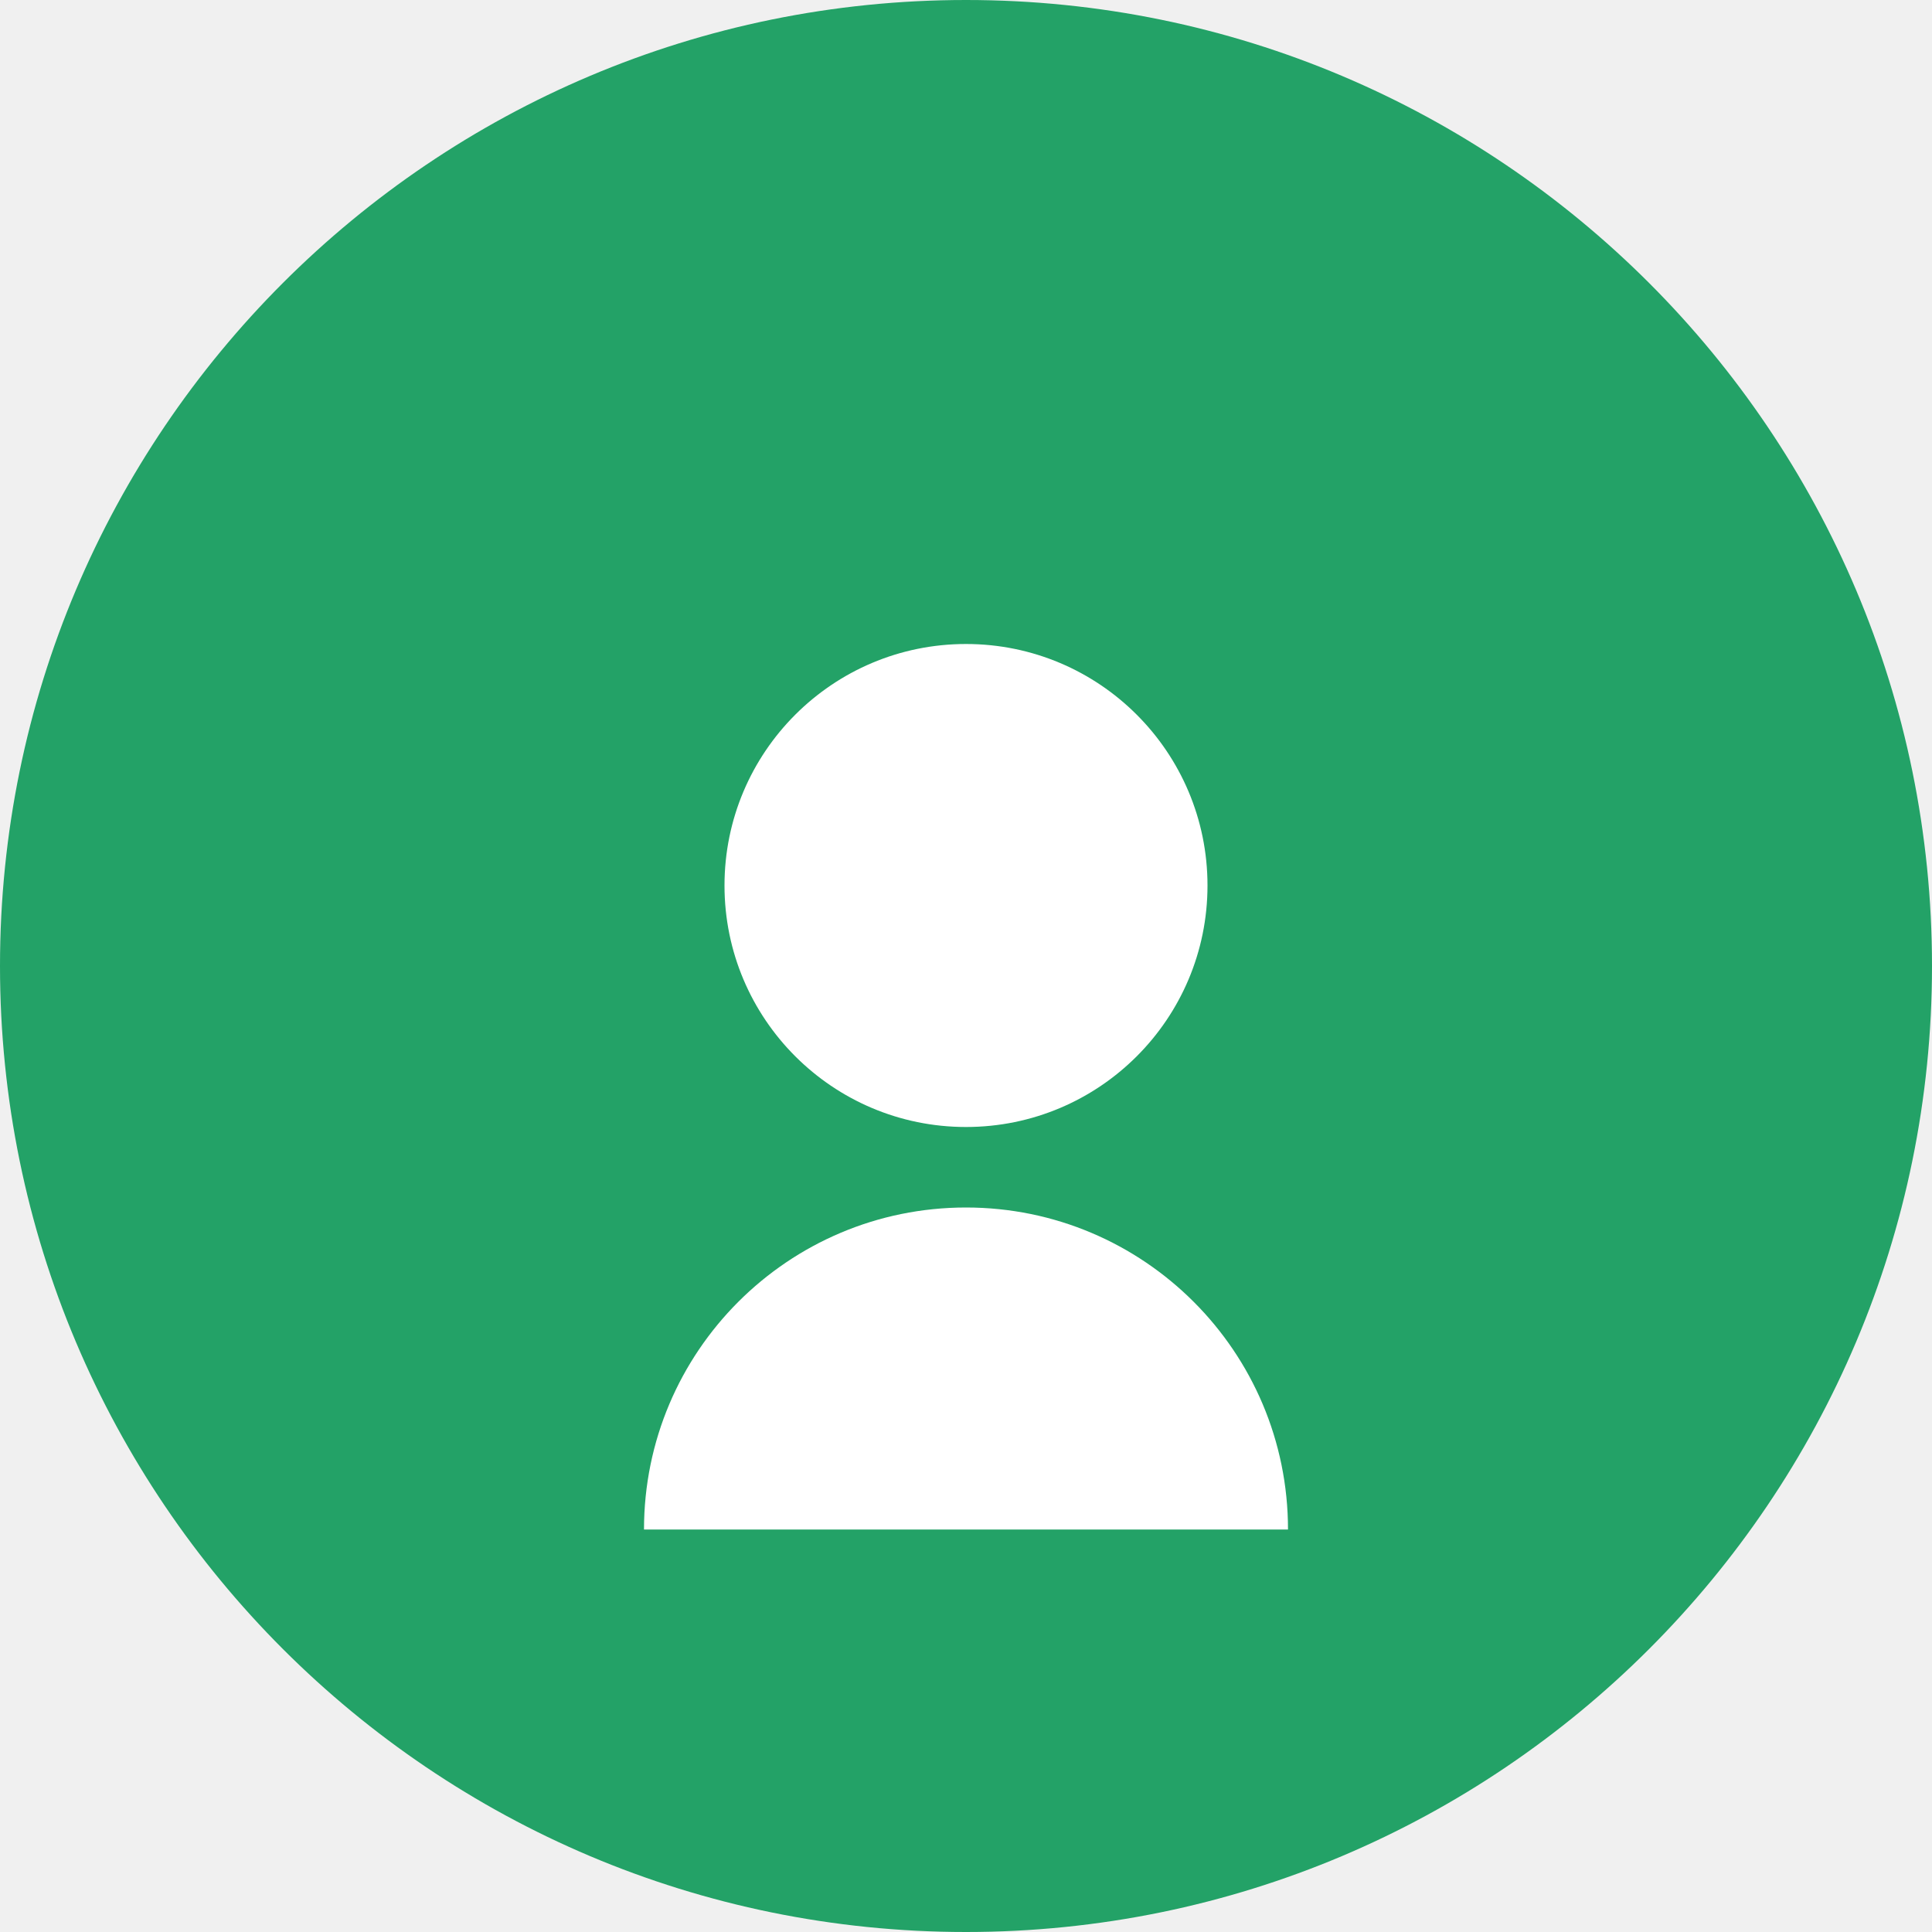
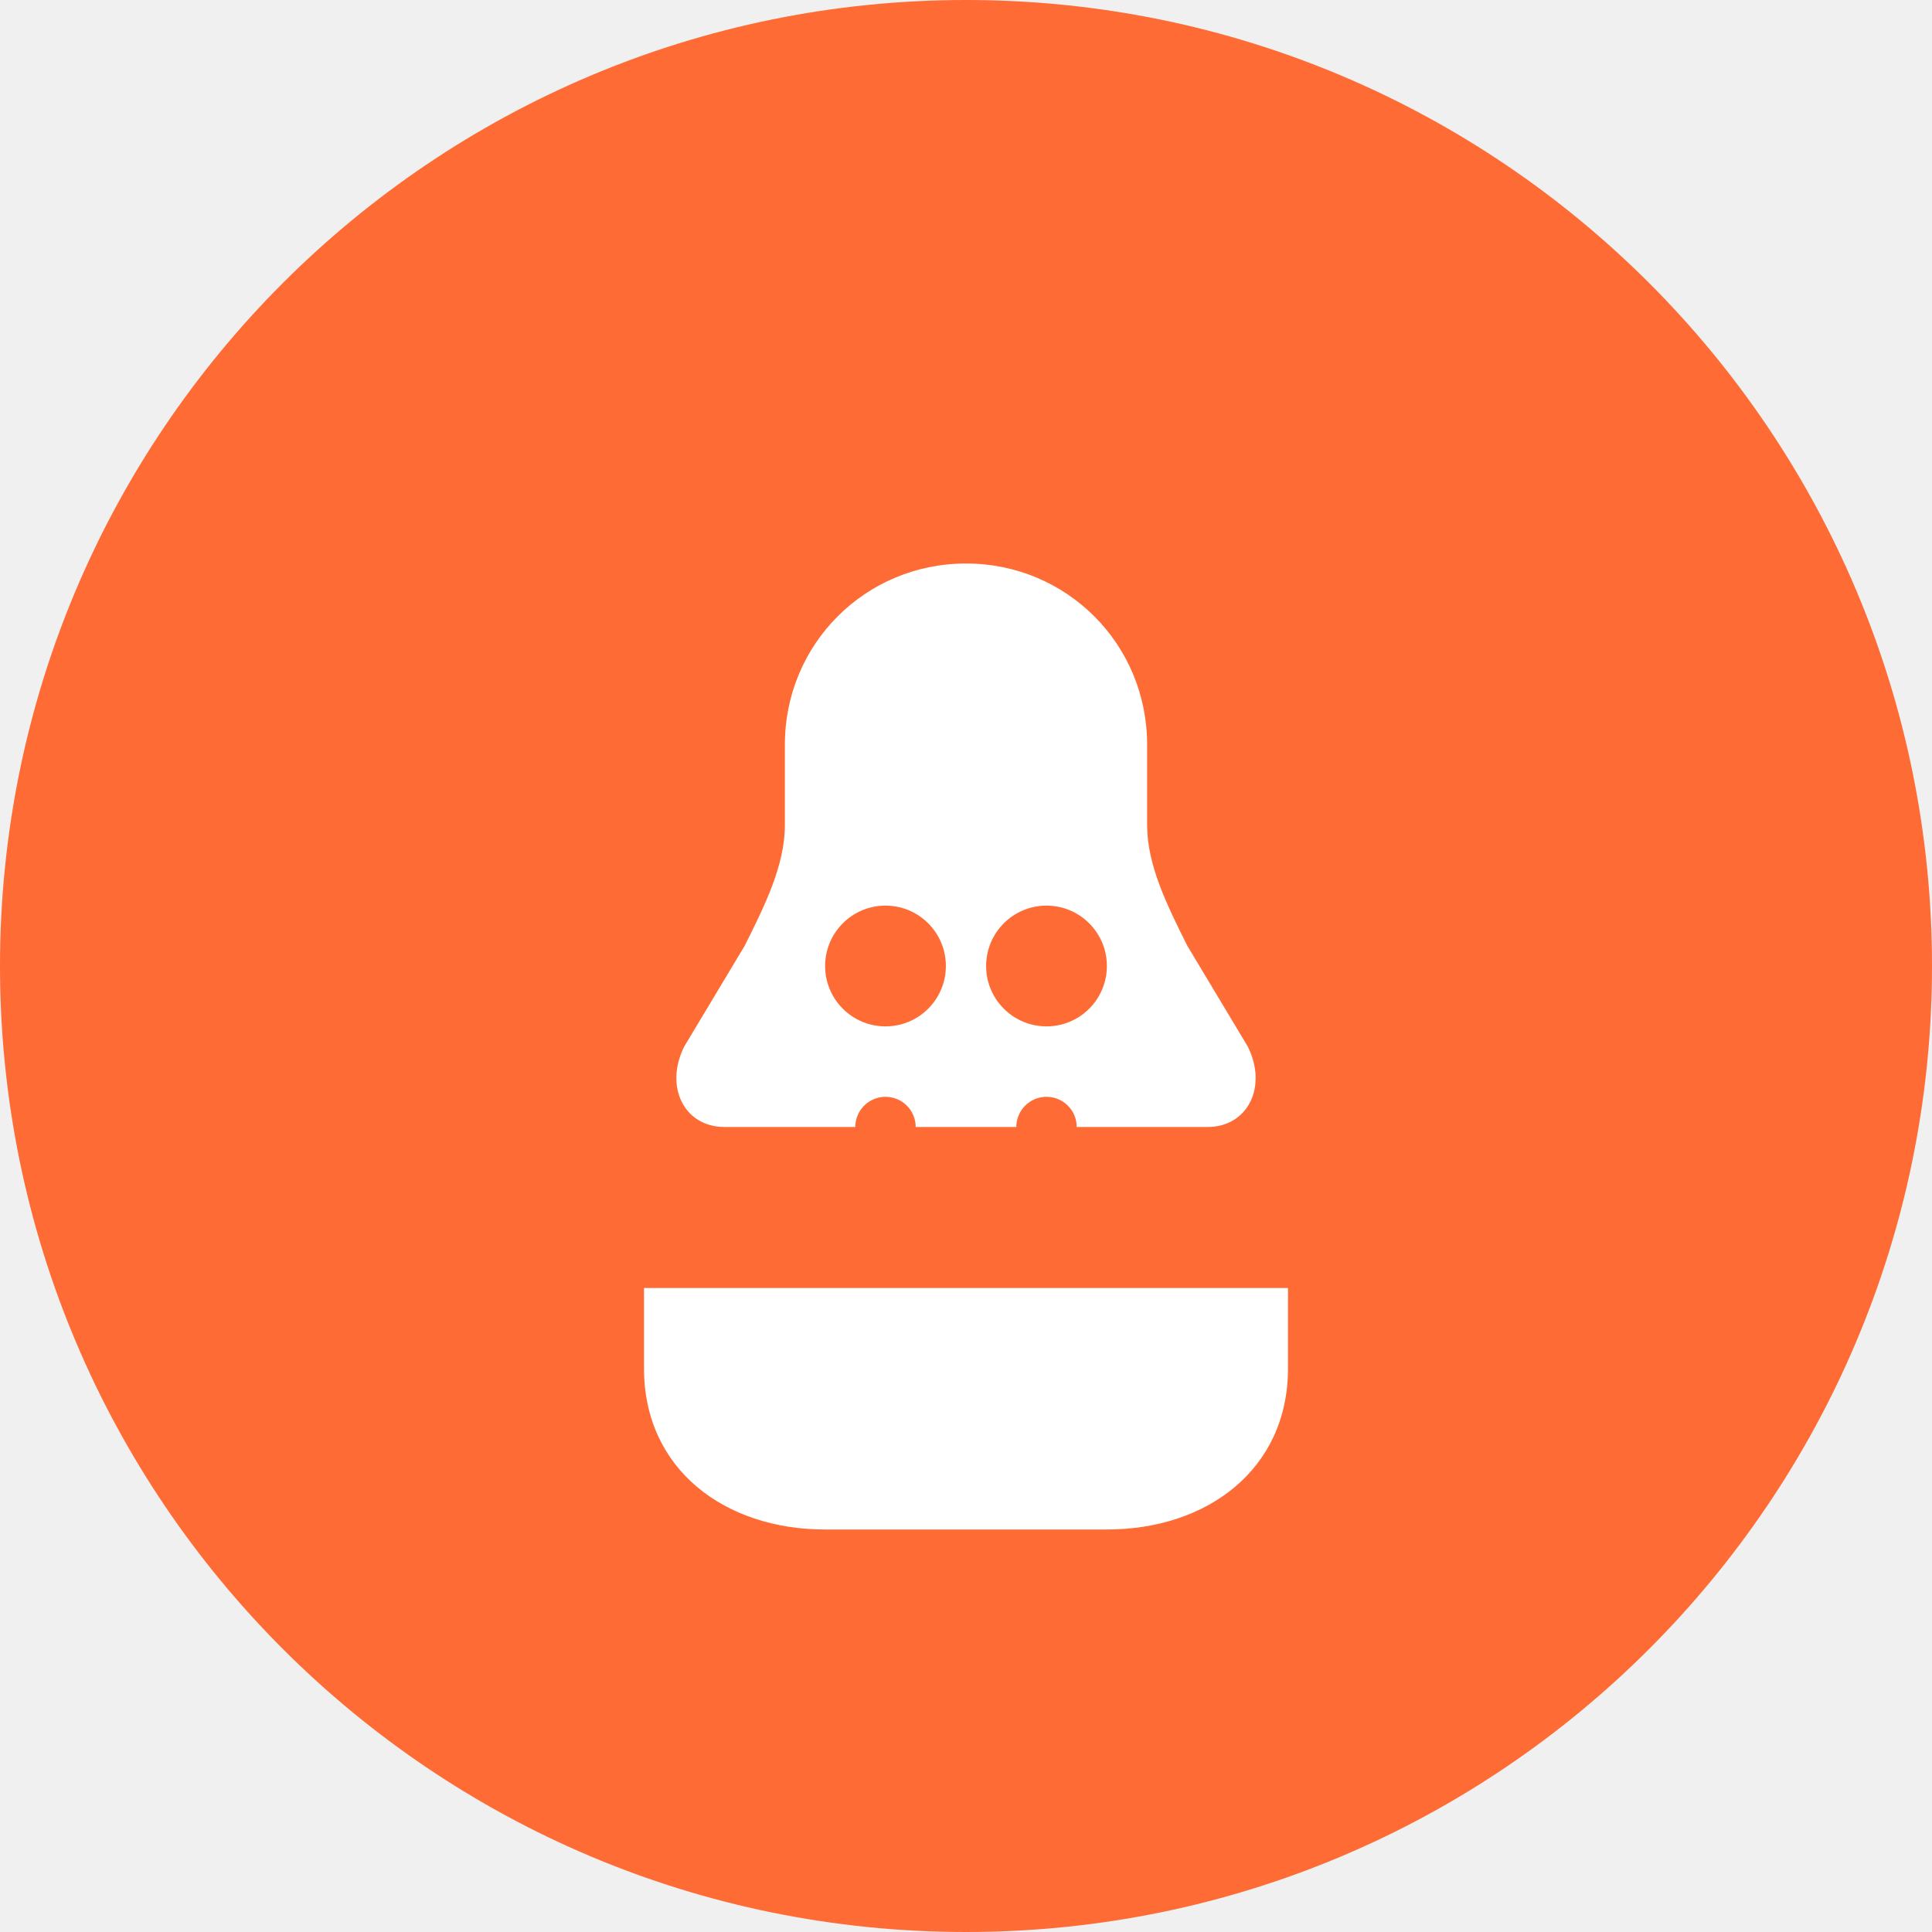
<svg xmlns="http://www.w3.org/2000/svg" width="48" height="48" viewBox="0 0 48 48" fill="none">
-   <circle cx="24" cy="24" r="24" fill="#23A267" />
+   <circle cx="24" cy="24" r="24" fill="#FF6B35" />
  <svg x="8" y="8" width="32" height="32" viewBox="0 0 32 32" fill="none">
-     <path d="M16 8C19.314 8 22 10.686 22 14C22 17.314 19.314 20 16 20C12.686 20 10 17.314 10 14C10 10.686 12.686 8 16 8Z" fill="white" />
-     <path d="M16 22C11.582 22 8 25.582 8 30H24C24 25.582 20.418 22 16 22Z" fill="white" />
+     <path d="M16 6C18.5 6 20.5 8 20.5 10.5V12.5C20.5 13.5 21 14.5 21.5 15.5L23 18C23.5 19 23 20 22 20H10C9 20 8.5 19 9 18L10.5 15.5C11 14.5 11.5 13.5 11.5 12.5V10.5C11.5 8 13.5 6 16 6Z" fill="white" />
+     <path d="M8 24H24V26C24 28.5 22 30 19.5 30H12.5C10 30 8 28.5 8 26V24Z" fill="white" />
+     <circle cx="14" cy="16" r="1.5" fill="#FF6B35" />
+     <circle cx="18" cy="16" r="1.5" fill="#FF6B35" />
+     <path d="M14 20C14 21 15 22 16 22C17 22 18 21 18 20" stroke="#FF6B35" stroke-width="1.5" stroke-linecap="round" />
  </svg>
</svg>
